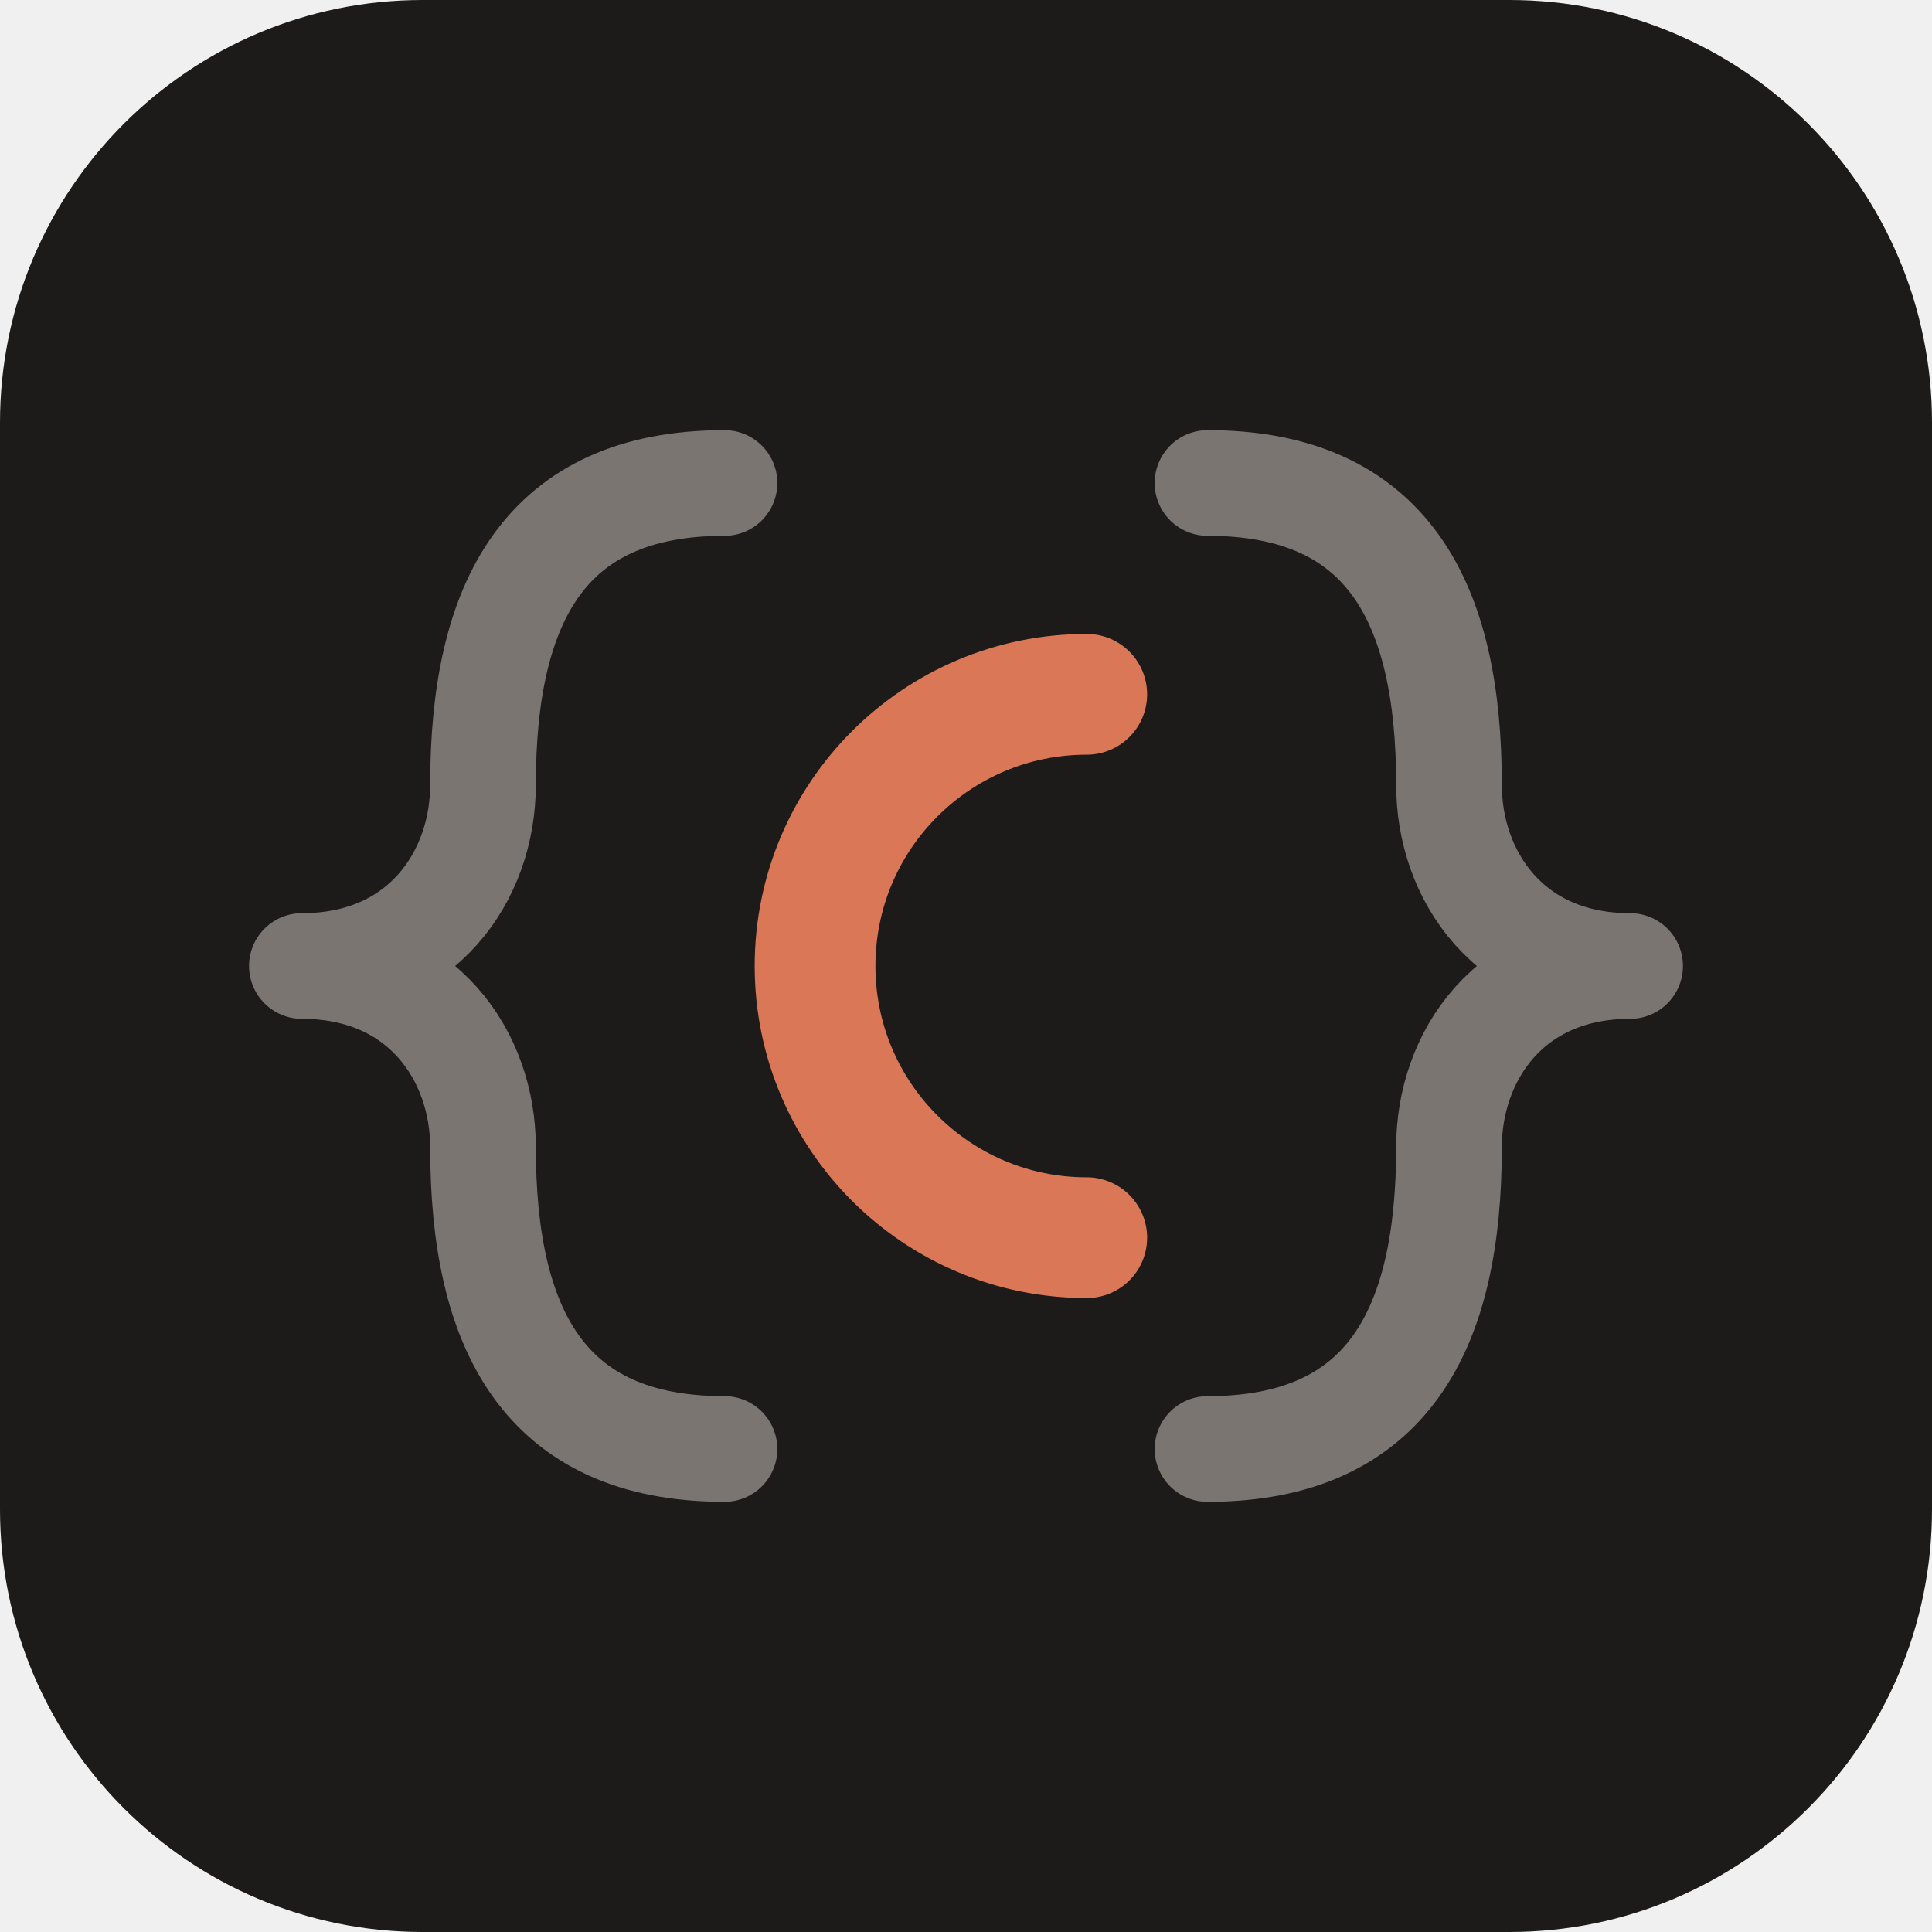
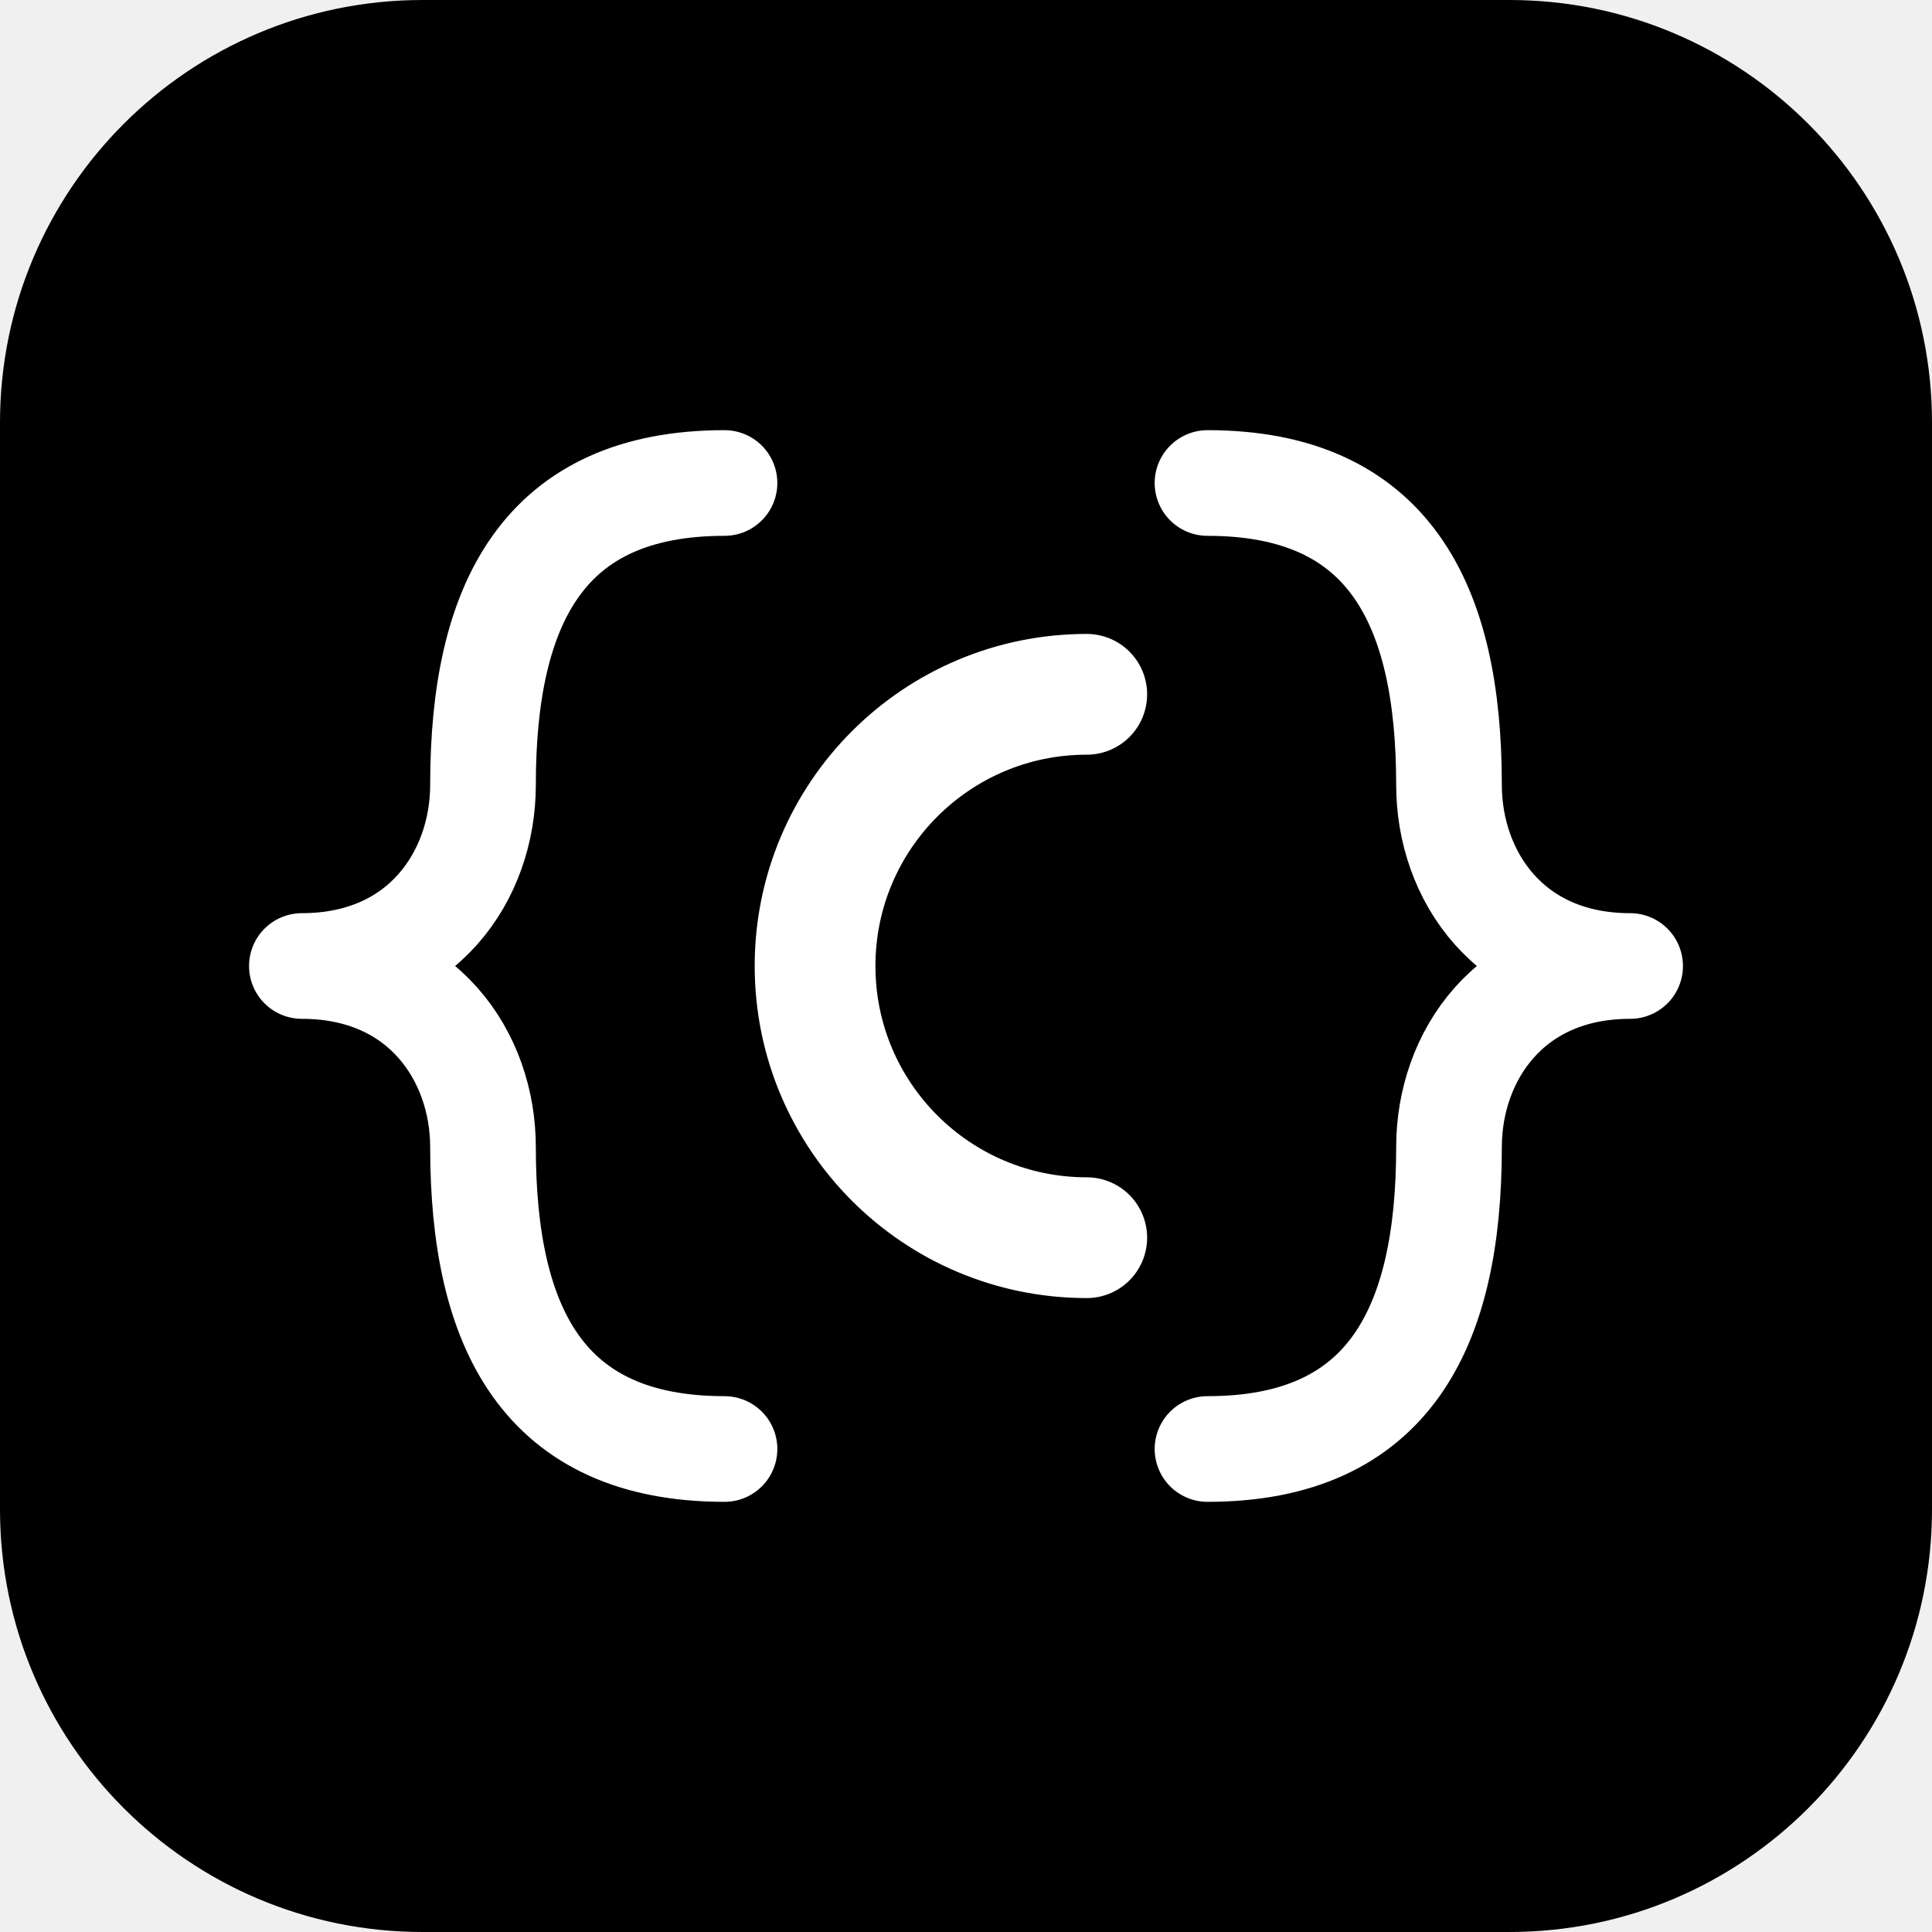
<svg xmlns="http://www.w3.org/2000/svg" viewBox="0 0 256 256" fill="none">
-   <rect width="256" height="256" rx="56" fill="#1C1B1A" />
-   <path d="M96 64 C72 64 64 80 64 104 C64 116 56 128 40 128 C56 128 64 140 64 152 C64 176 72 192 96 192" stroke="#7A7571" stroke-width="14" stroke-linecap="round" stroke-linejoin="round" />
-   <path d="M160 64 C184 64 192 80 192 104 C192 116 200 128 216 128 C200 128 192 140 192 152 C192 176 184 192 160 192" stroke="#7A7571" stroke-width="14" stroke-linecap="round" stroke-linejoin="round" />
-   <path d="M144 92 A 36 36 0 1 0 144 164" stroke="#D97757" stroke-width="16" stroke-linecap="round" />
+   <rect width="256" height="256" rx="56" fill="#000000" />
+   <path d="M96 64 C72 64 64 80 64 104 C64 116 56 128 40 128 C56 128 64 140 64 152 C64 176 72 192 96 192" stroke="#ffffff" stroke-width="14" stroke-linecap="round" stroke-linejoin="round" />
+   <path d="M160 64 C184 64 192 80 192 104 C192 116 200 128 216 128 C200 128 192 140 192 152 C192 176 184 192 160 192" stroke="#ffffff" stroke-width="14" stroke-linecap="round" stroke-linejoin="round" />
+   <path d="M144 92 A 36 36 0 1 0 144 164" stroke="#ffffff" stroke-width="16" stroke-linecap="round" />
</svg>
